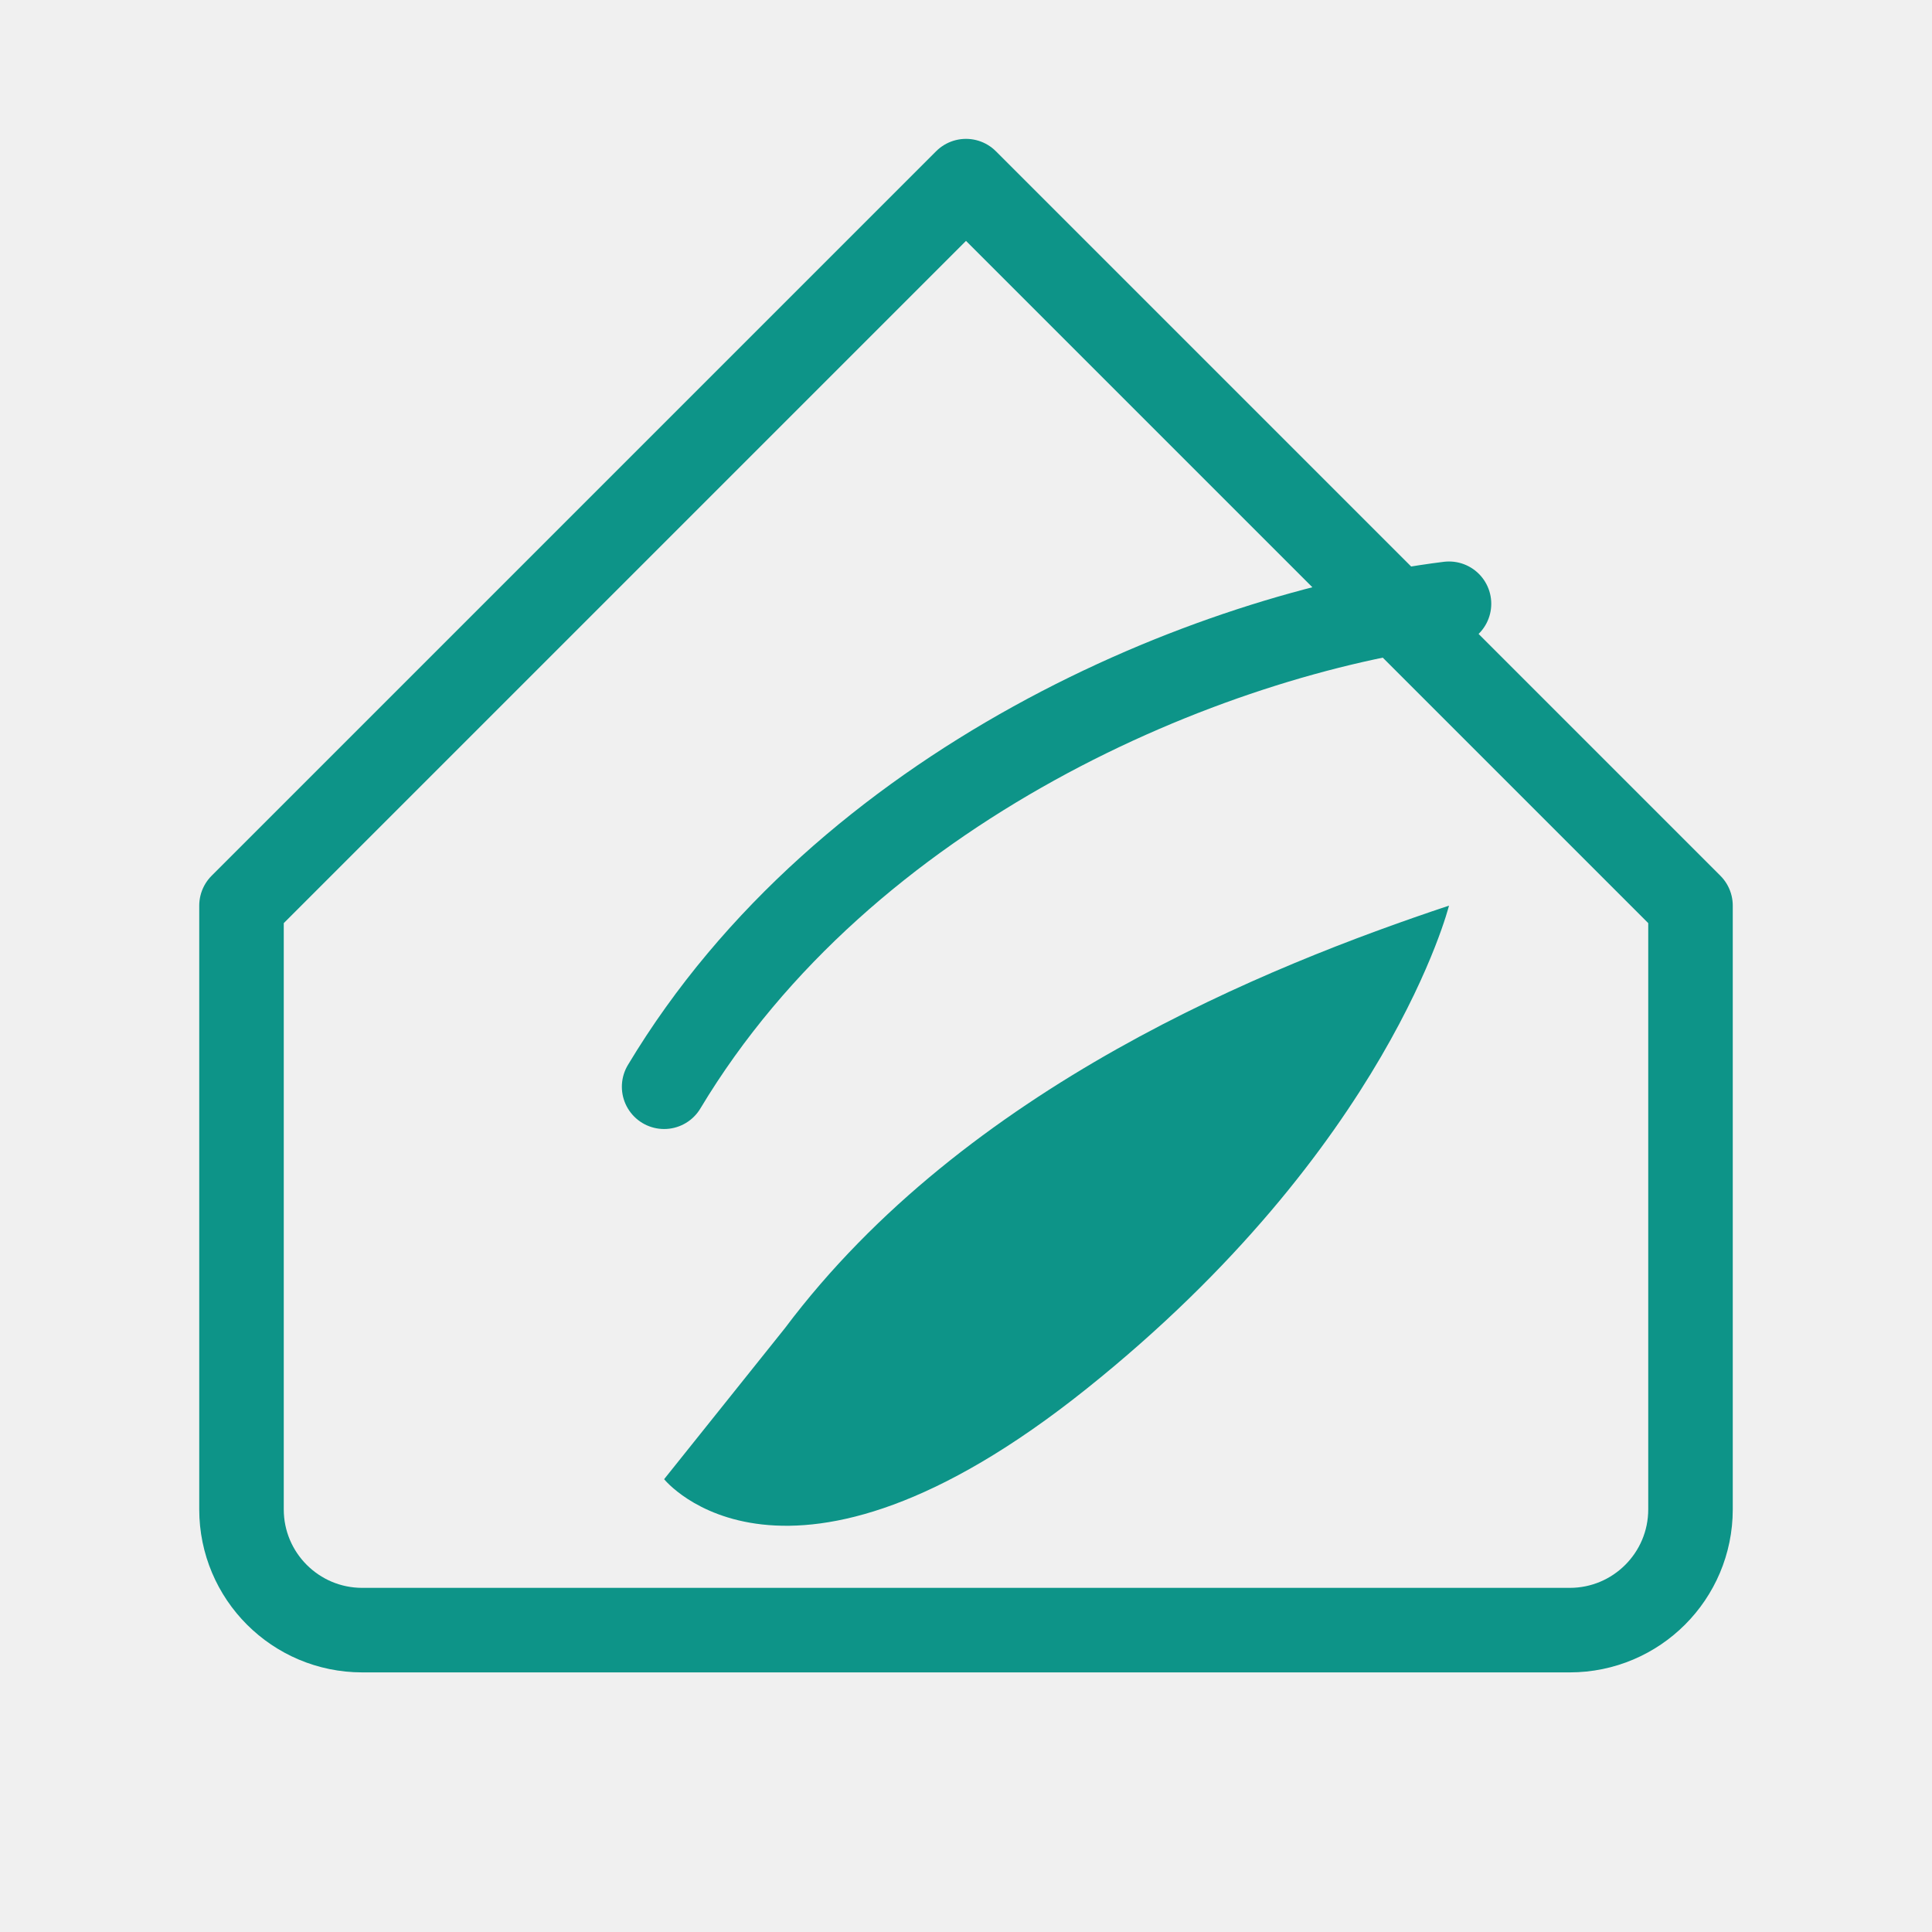
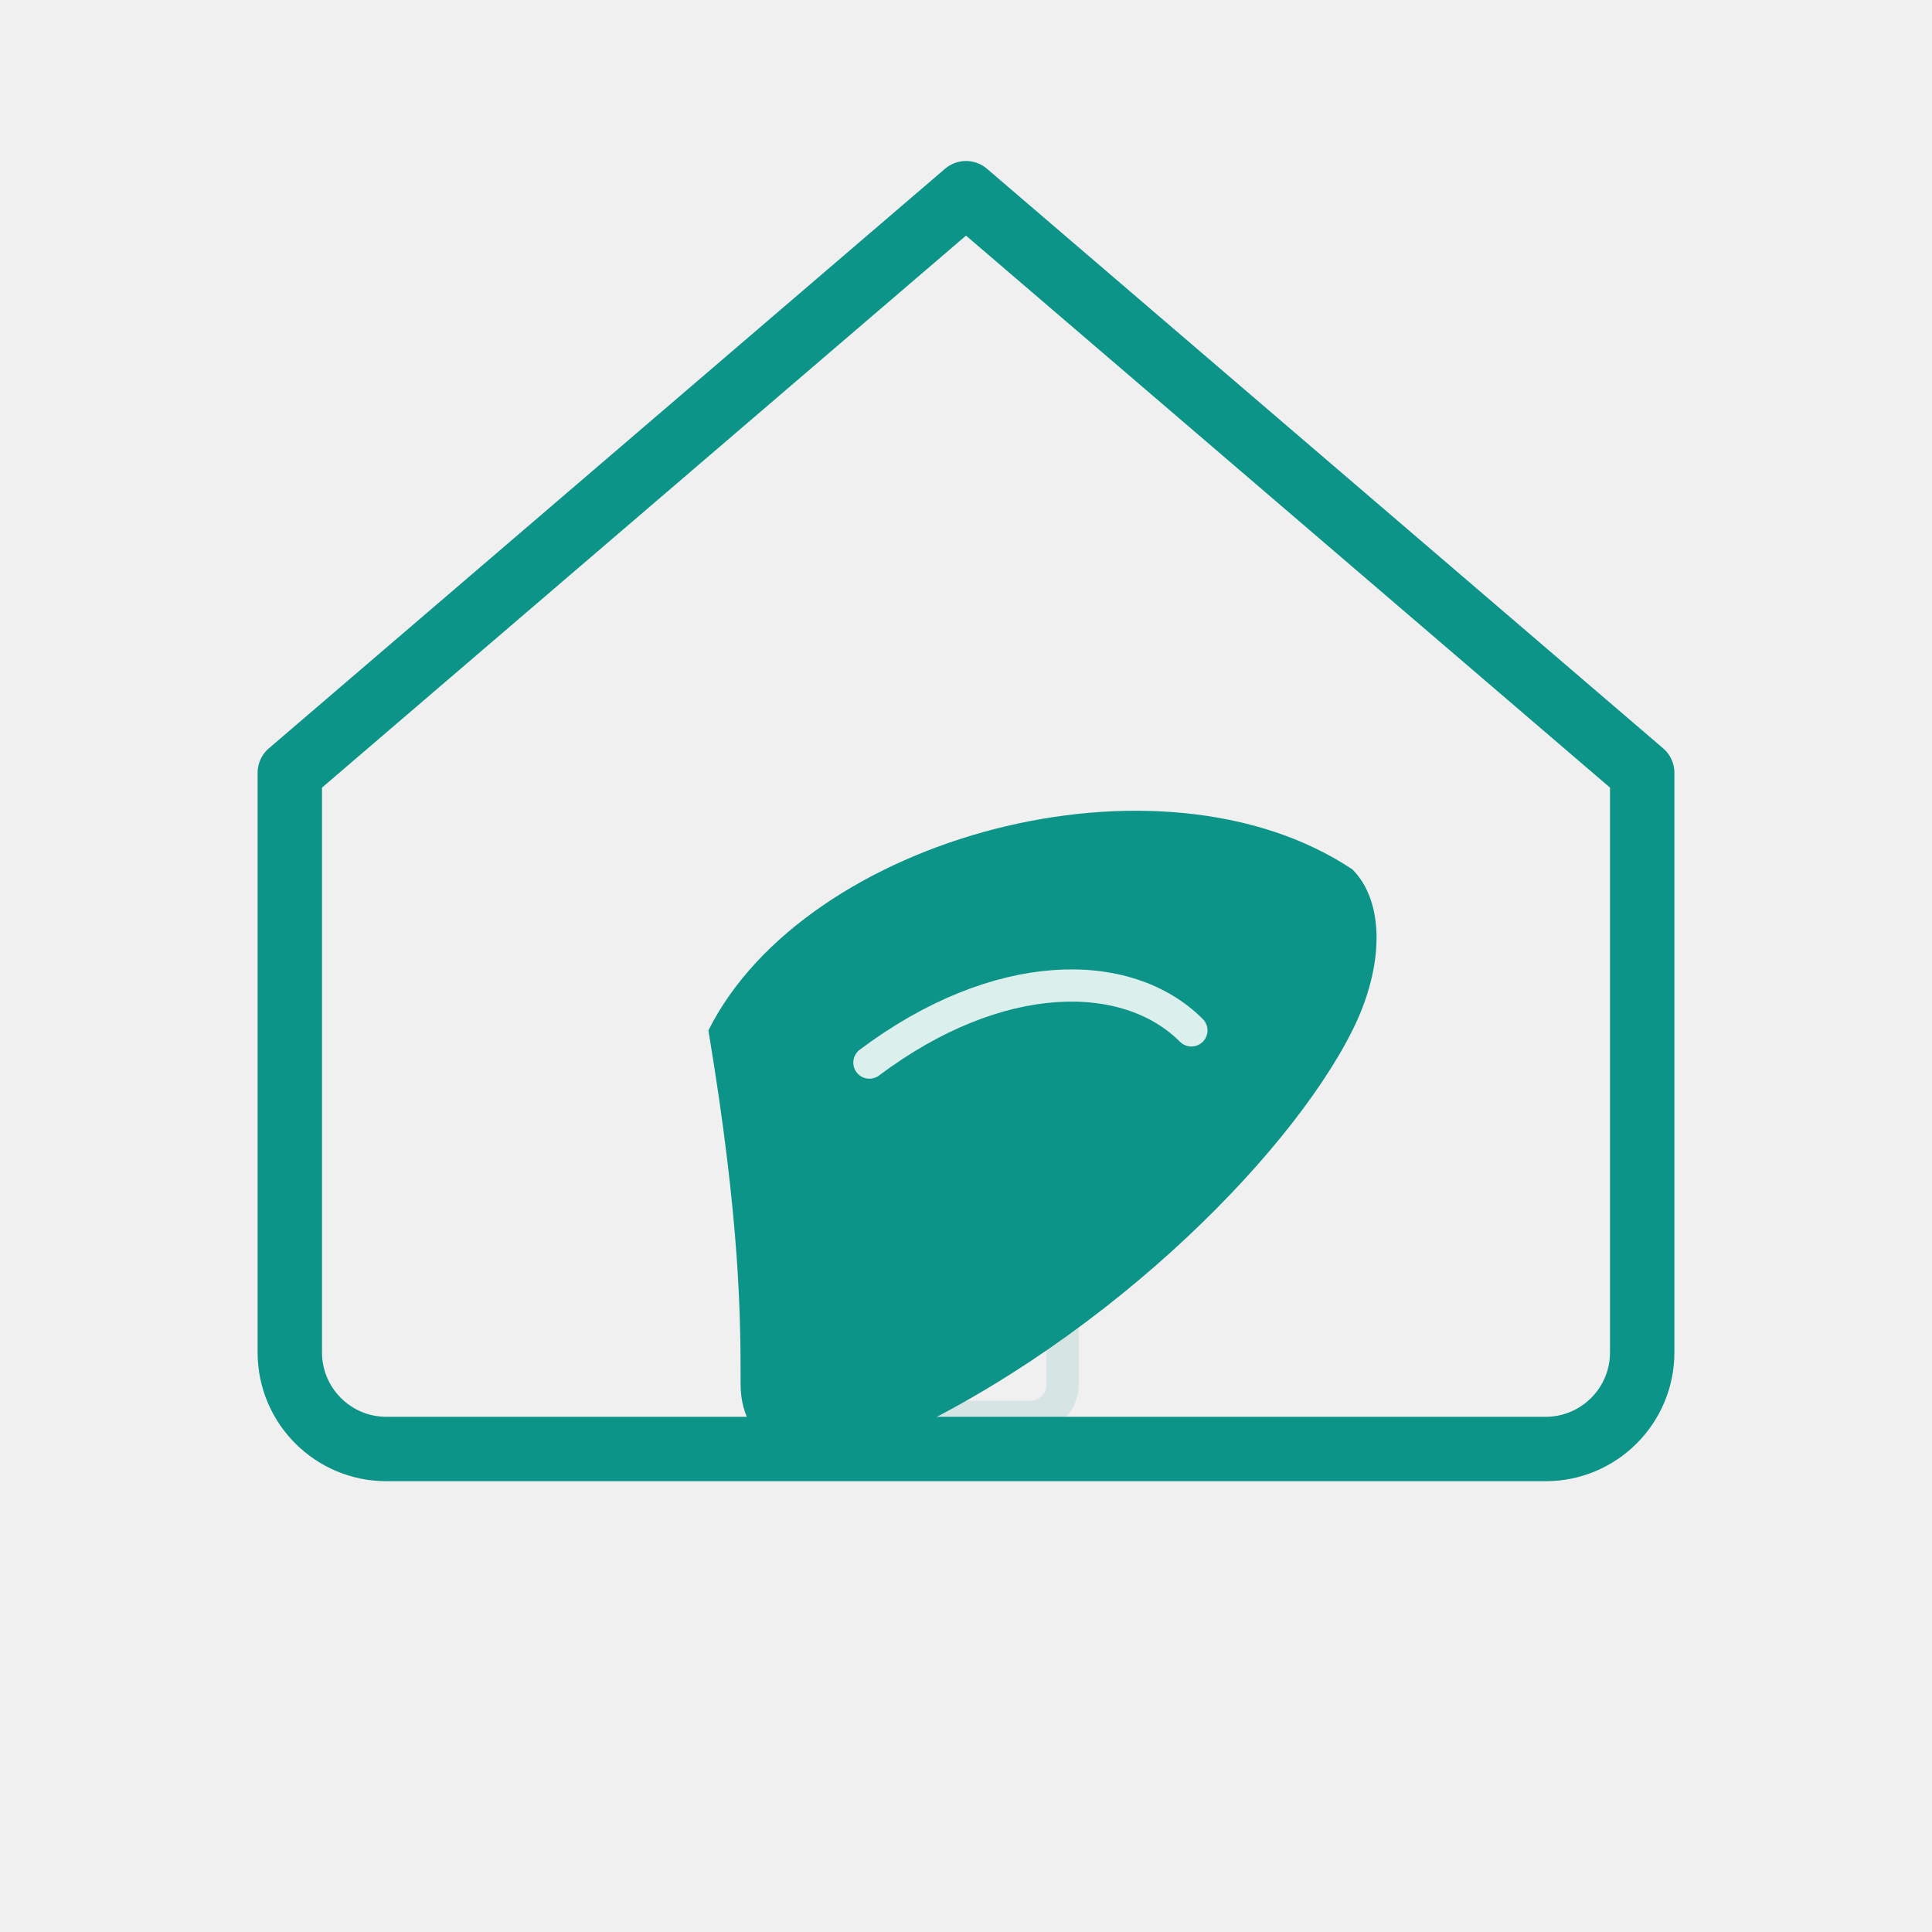
- <svg xmlns="http://www.w3.org/2000/svg" viewBox="0 0 64 64" width="64" height="64" role="img" aria-labelledby="apSymbolTitle">
+ <svg xmlns="http://www.w3.org/2000/svg" viewBox="0 0 120 120" width="120" height="120" role="img" aria-labelledby="apSymbolTitle">
  <defs>
    <style>
-       /* primary teal color */
-       .ap-stroke { stroke: #0d9488; stroke-width:2.8; stroke-linejoin:round; stroke-linecap:round; fill:none; }
-       .ap-fill { fill:#0d9488; }
+       .stroke { stroke: #0d9488; stroke-width:4; stroke-linejoin:round; stroke-linecap:round; fill:none; }
+       .leaf-fill { fill:#0d9488; }
    </style>
  </defs>
-   <path class="ap-stroke" d="M32 6 L8 30v20a4 4 0 0 0 4 4h40a4 4 0 0 0 4-4V30L32 6z" />
-   <path class="ap-stroke" d="M22 36c6-10 18-15 26-16" />
-   <path class="ap-fill" d="M26 44c6-8 16-12 22-14 0 0-2 8-12 16-10 8-14 3-14 3z" />
+   <path class="stroke" d="M60 12 L18 48 v36 a6 6 0 0 0 6 6 h72 a6 6 0 0 0 6-6 V48 L60 12 z" />
+   <rect x="54" y="70" width="12" height="18" rx="2" fill="none" stroke="#0d9488" stroke-width="2" opacity="0.12" />
+   <path class="leaf-fill" d="M44 64       C50 52, 72 46, 84 54       C86 56, 86 60, 84 64       C80 72, 68 84, 54 90       C50 92, 46 90, 46 86       C46 82, 46 76, 44 64 z" />
+   <path d="M54 66 C62 60, 70 60, 74 64" fill="none" stroke="#ffffff" stroke-width="2.0" stroke-linecap="round" opacity="0.85" />
</svg>
